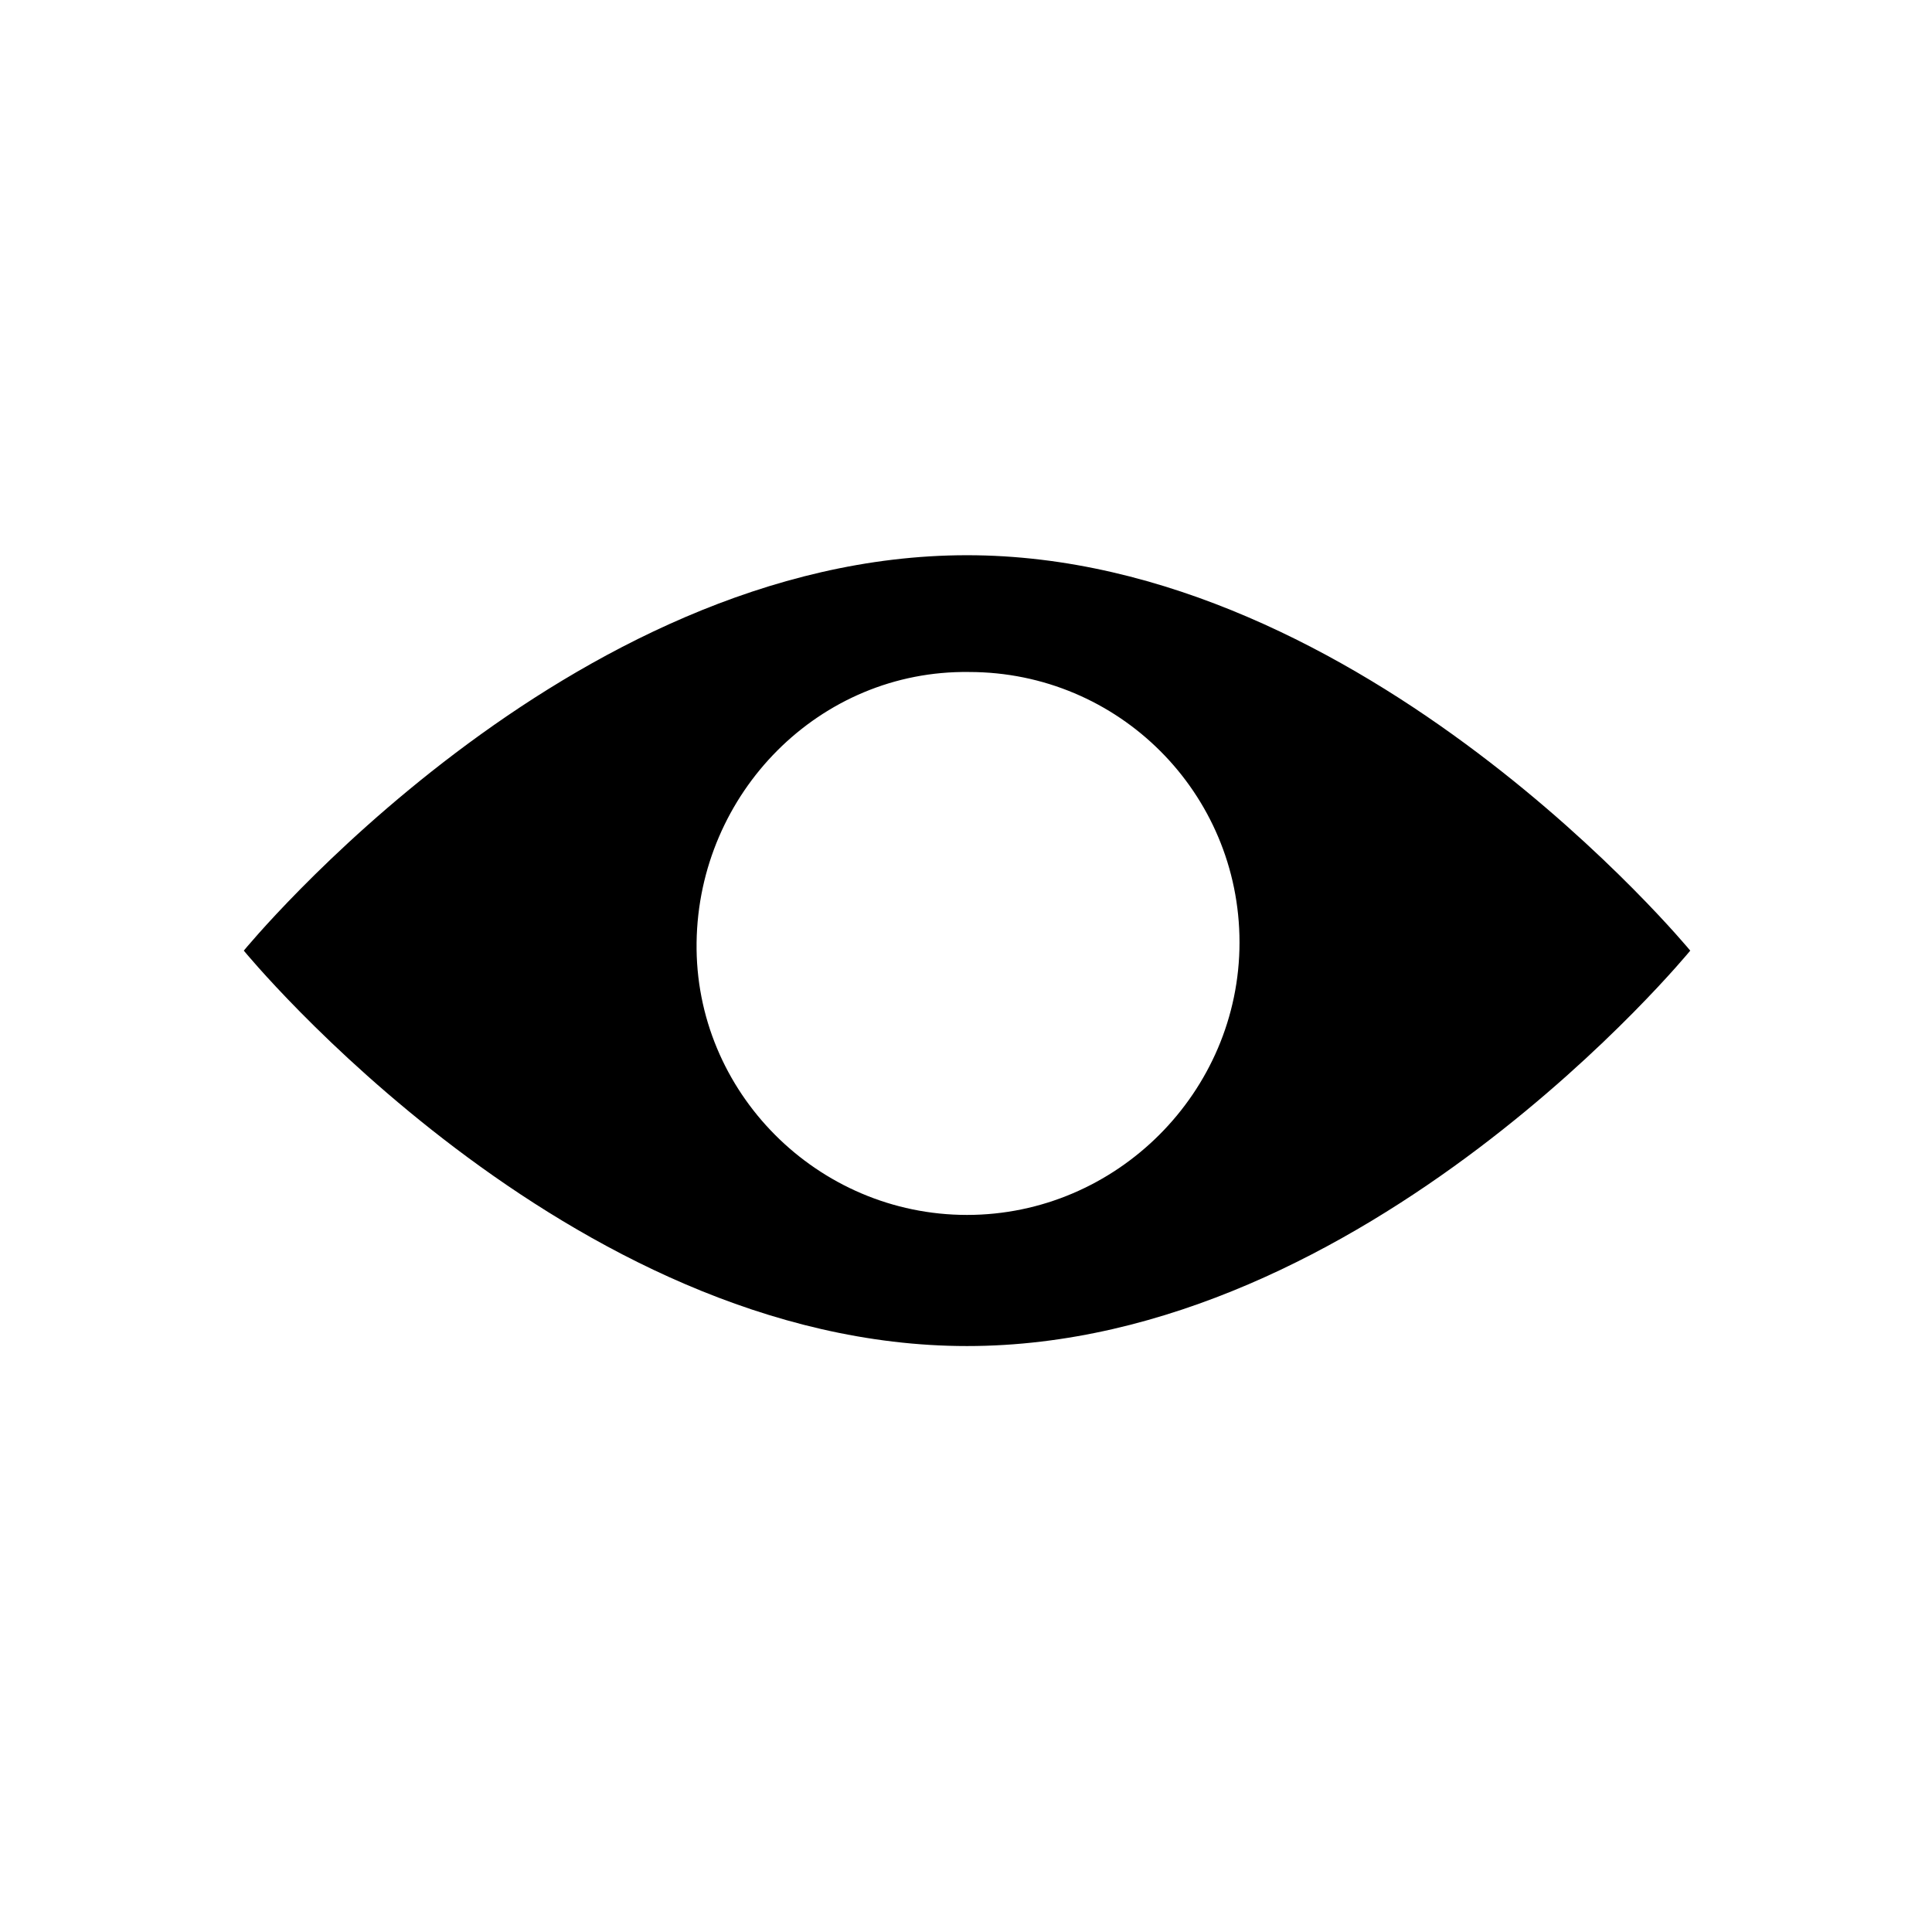
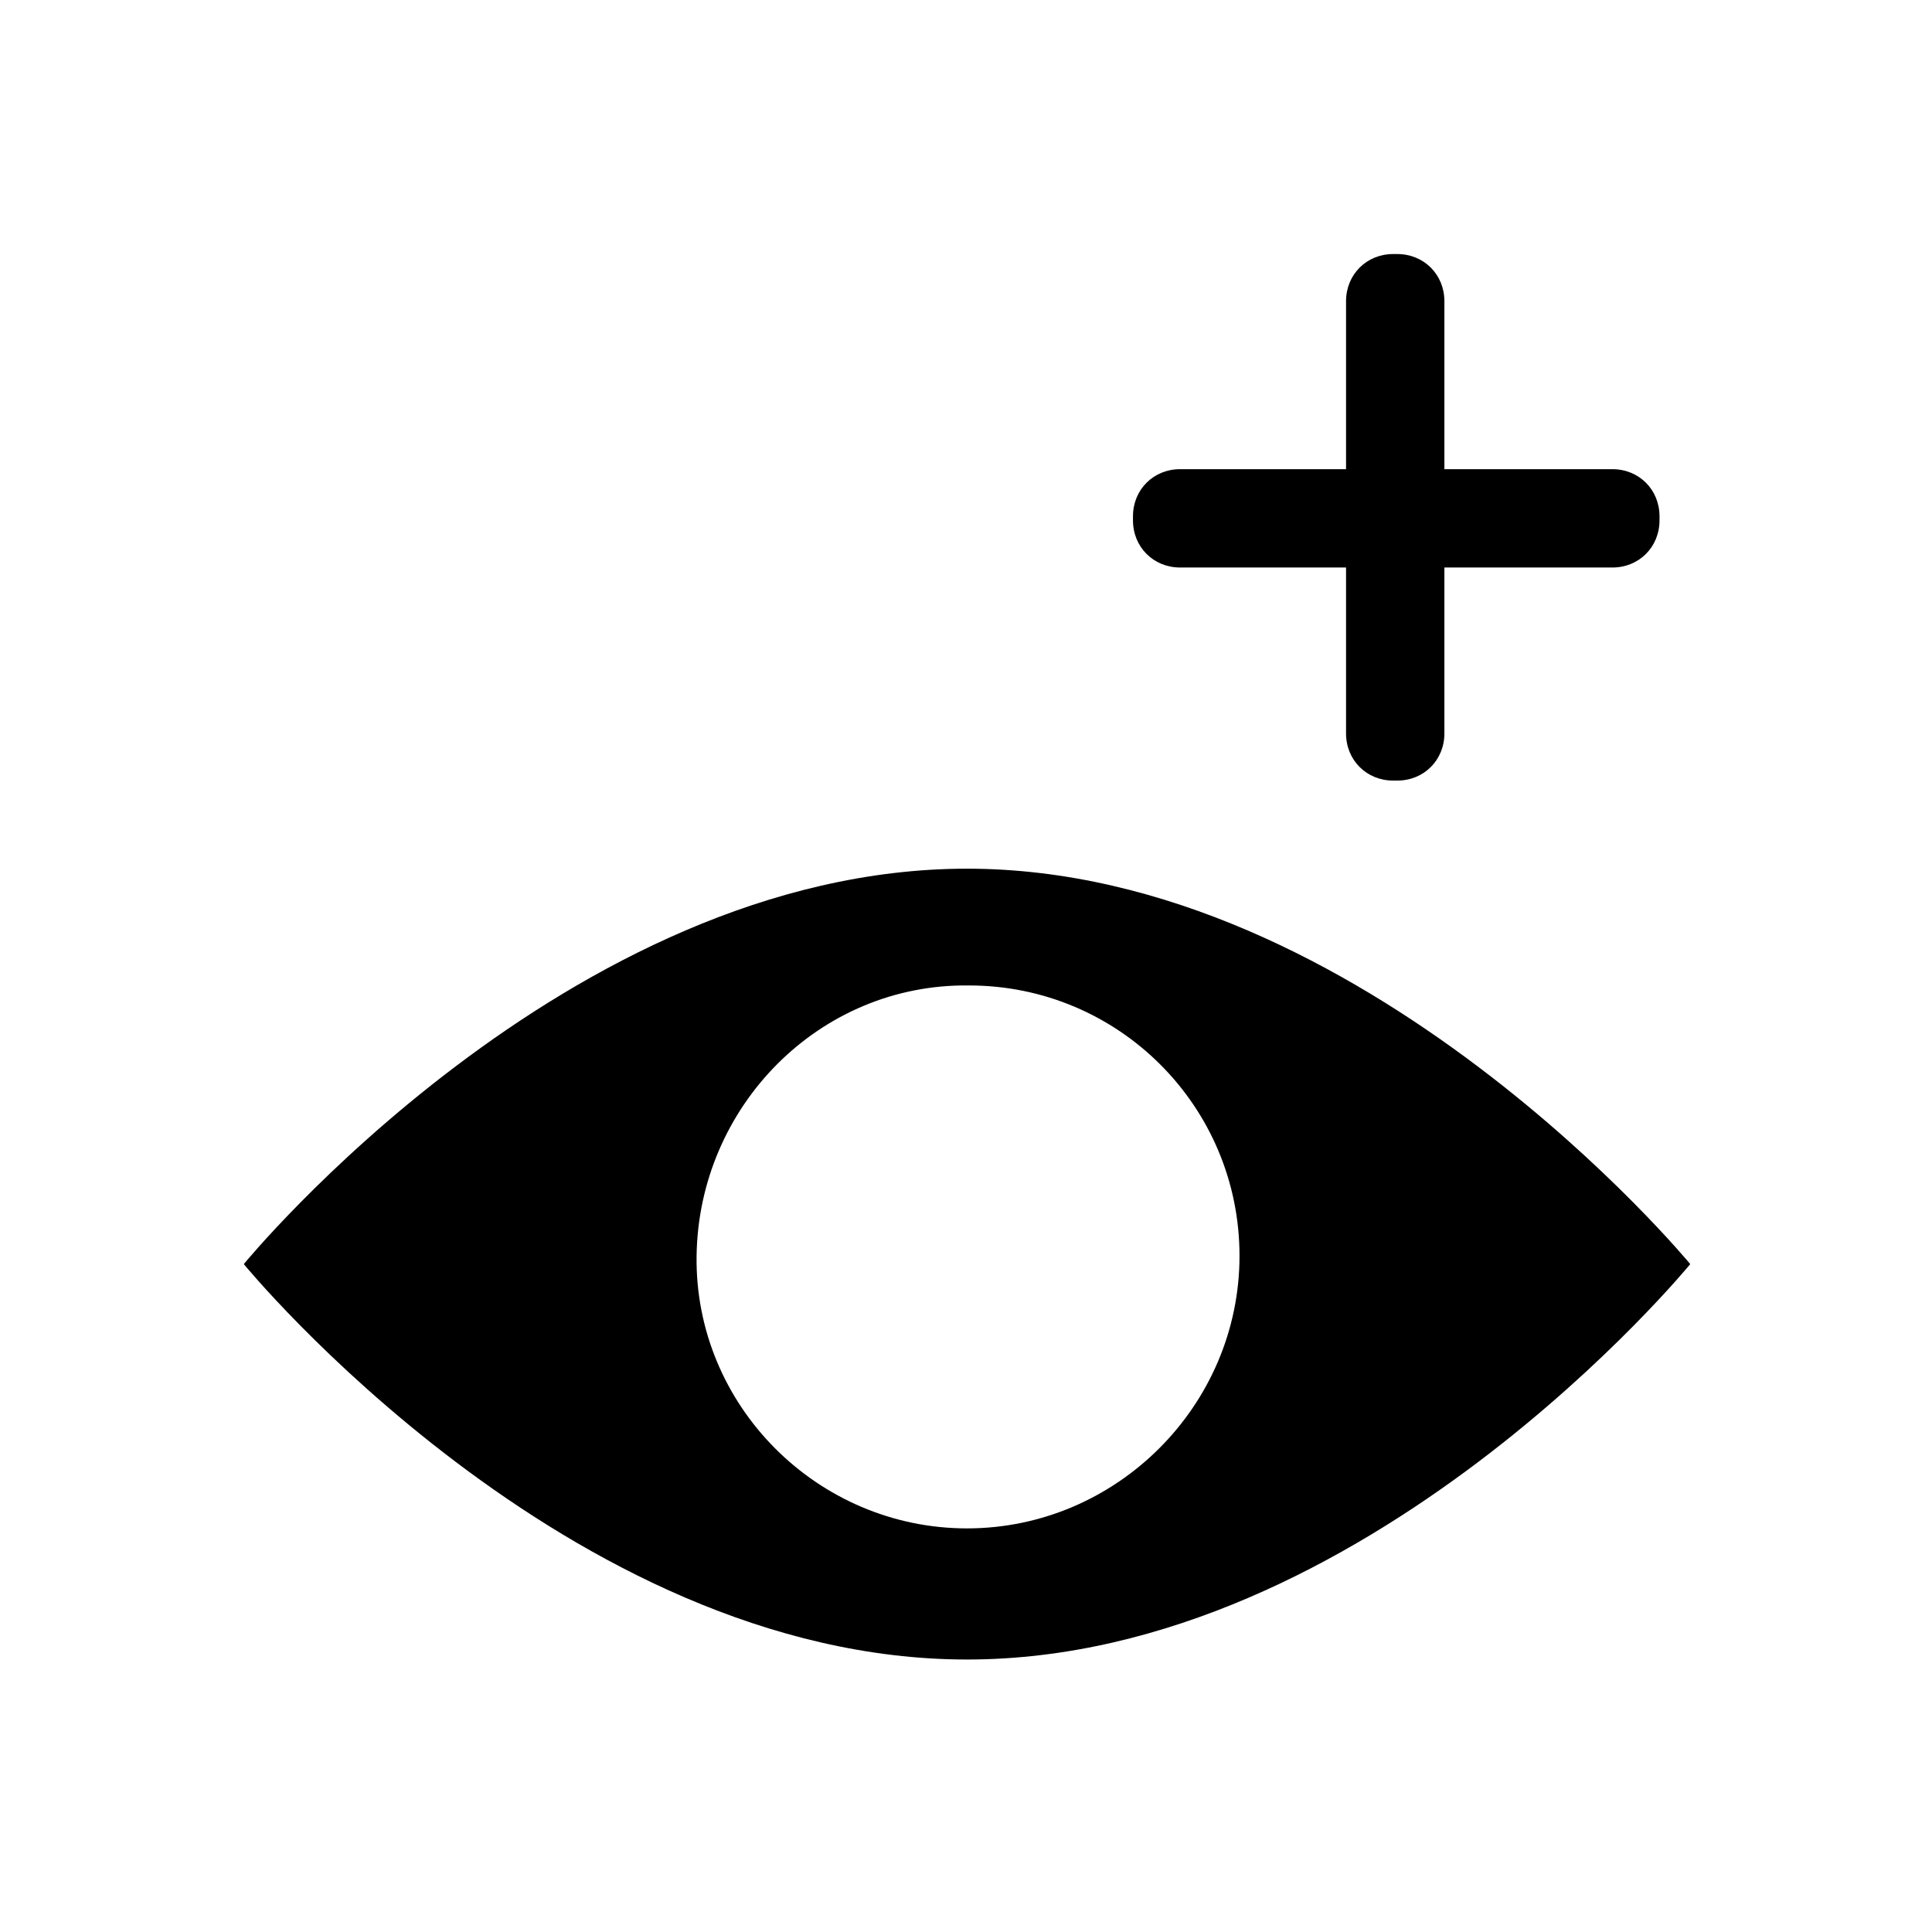
<svg xmlns="http://www.w3.org/2000/svg" version="1.1" id="Layer_3" x="0px" y="0px" viewBox="0 0 94.3 94.3" style="enable-background:new 0 0 94.3 94.3;" xml:space="preserve">
-   <path d="M47.2,27.1c-19.5,0-35.3,19.3-35.3,19.3s15.8,19.3,35.3,19.3s35.3-19.3,35.3-19.3S66.6,27.1,47.2,27.1z M47.2,59.3  c-7.3,0-13.3-6-13.2-13.3s6-13.3,13.3-13.2c7.3,0,13.2,5.9,13.2,13.2C60.5,53.3,54.5,59.3,47.2,59.3C47.2,59.3,47.2,59.3,47.2,59.3z  " />
+   <path d="M47.2,42.4c-19.5,0-35.3,19.3-35.3,19.3S27.7,81,47.2,81s35.3-19.3,35.3-19.3S66.6,42.4,47.2,42.4z M47.2,74.6  c-7.3,0-13.3-6-13.2-13.3S40,48,47.3,48.1c7.3,0,13.2,5.9,13.2,13.2S54.5,74.6,47.2,74.6L47.2,74.6z" />
+   <g>
+     <path d="M68.2,38.1H68c-1.3,0-2.3-1-2.3-2.3V14.7c0-1.3,1-2.3,2.3-2.3h0.2c1.3,0,2.3,1,2.3,2.3v21.1C70.5,37.1,69.5,38.1,68.2,38.1   z" />
+     <path d="M55.3,25.4v-0.2c0-1.3,1-2.3,2.3-2.3h21.1c1.3,0,2.3,1,2.3,2.3v0.2c0,1.3-1,2.3-2.3,2.3H57.6   C56.3,27.7,55.3,26.7,55.3,25.4z" />
+   </g>
</svg>
